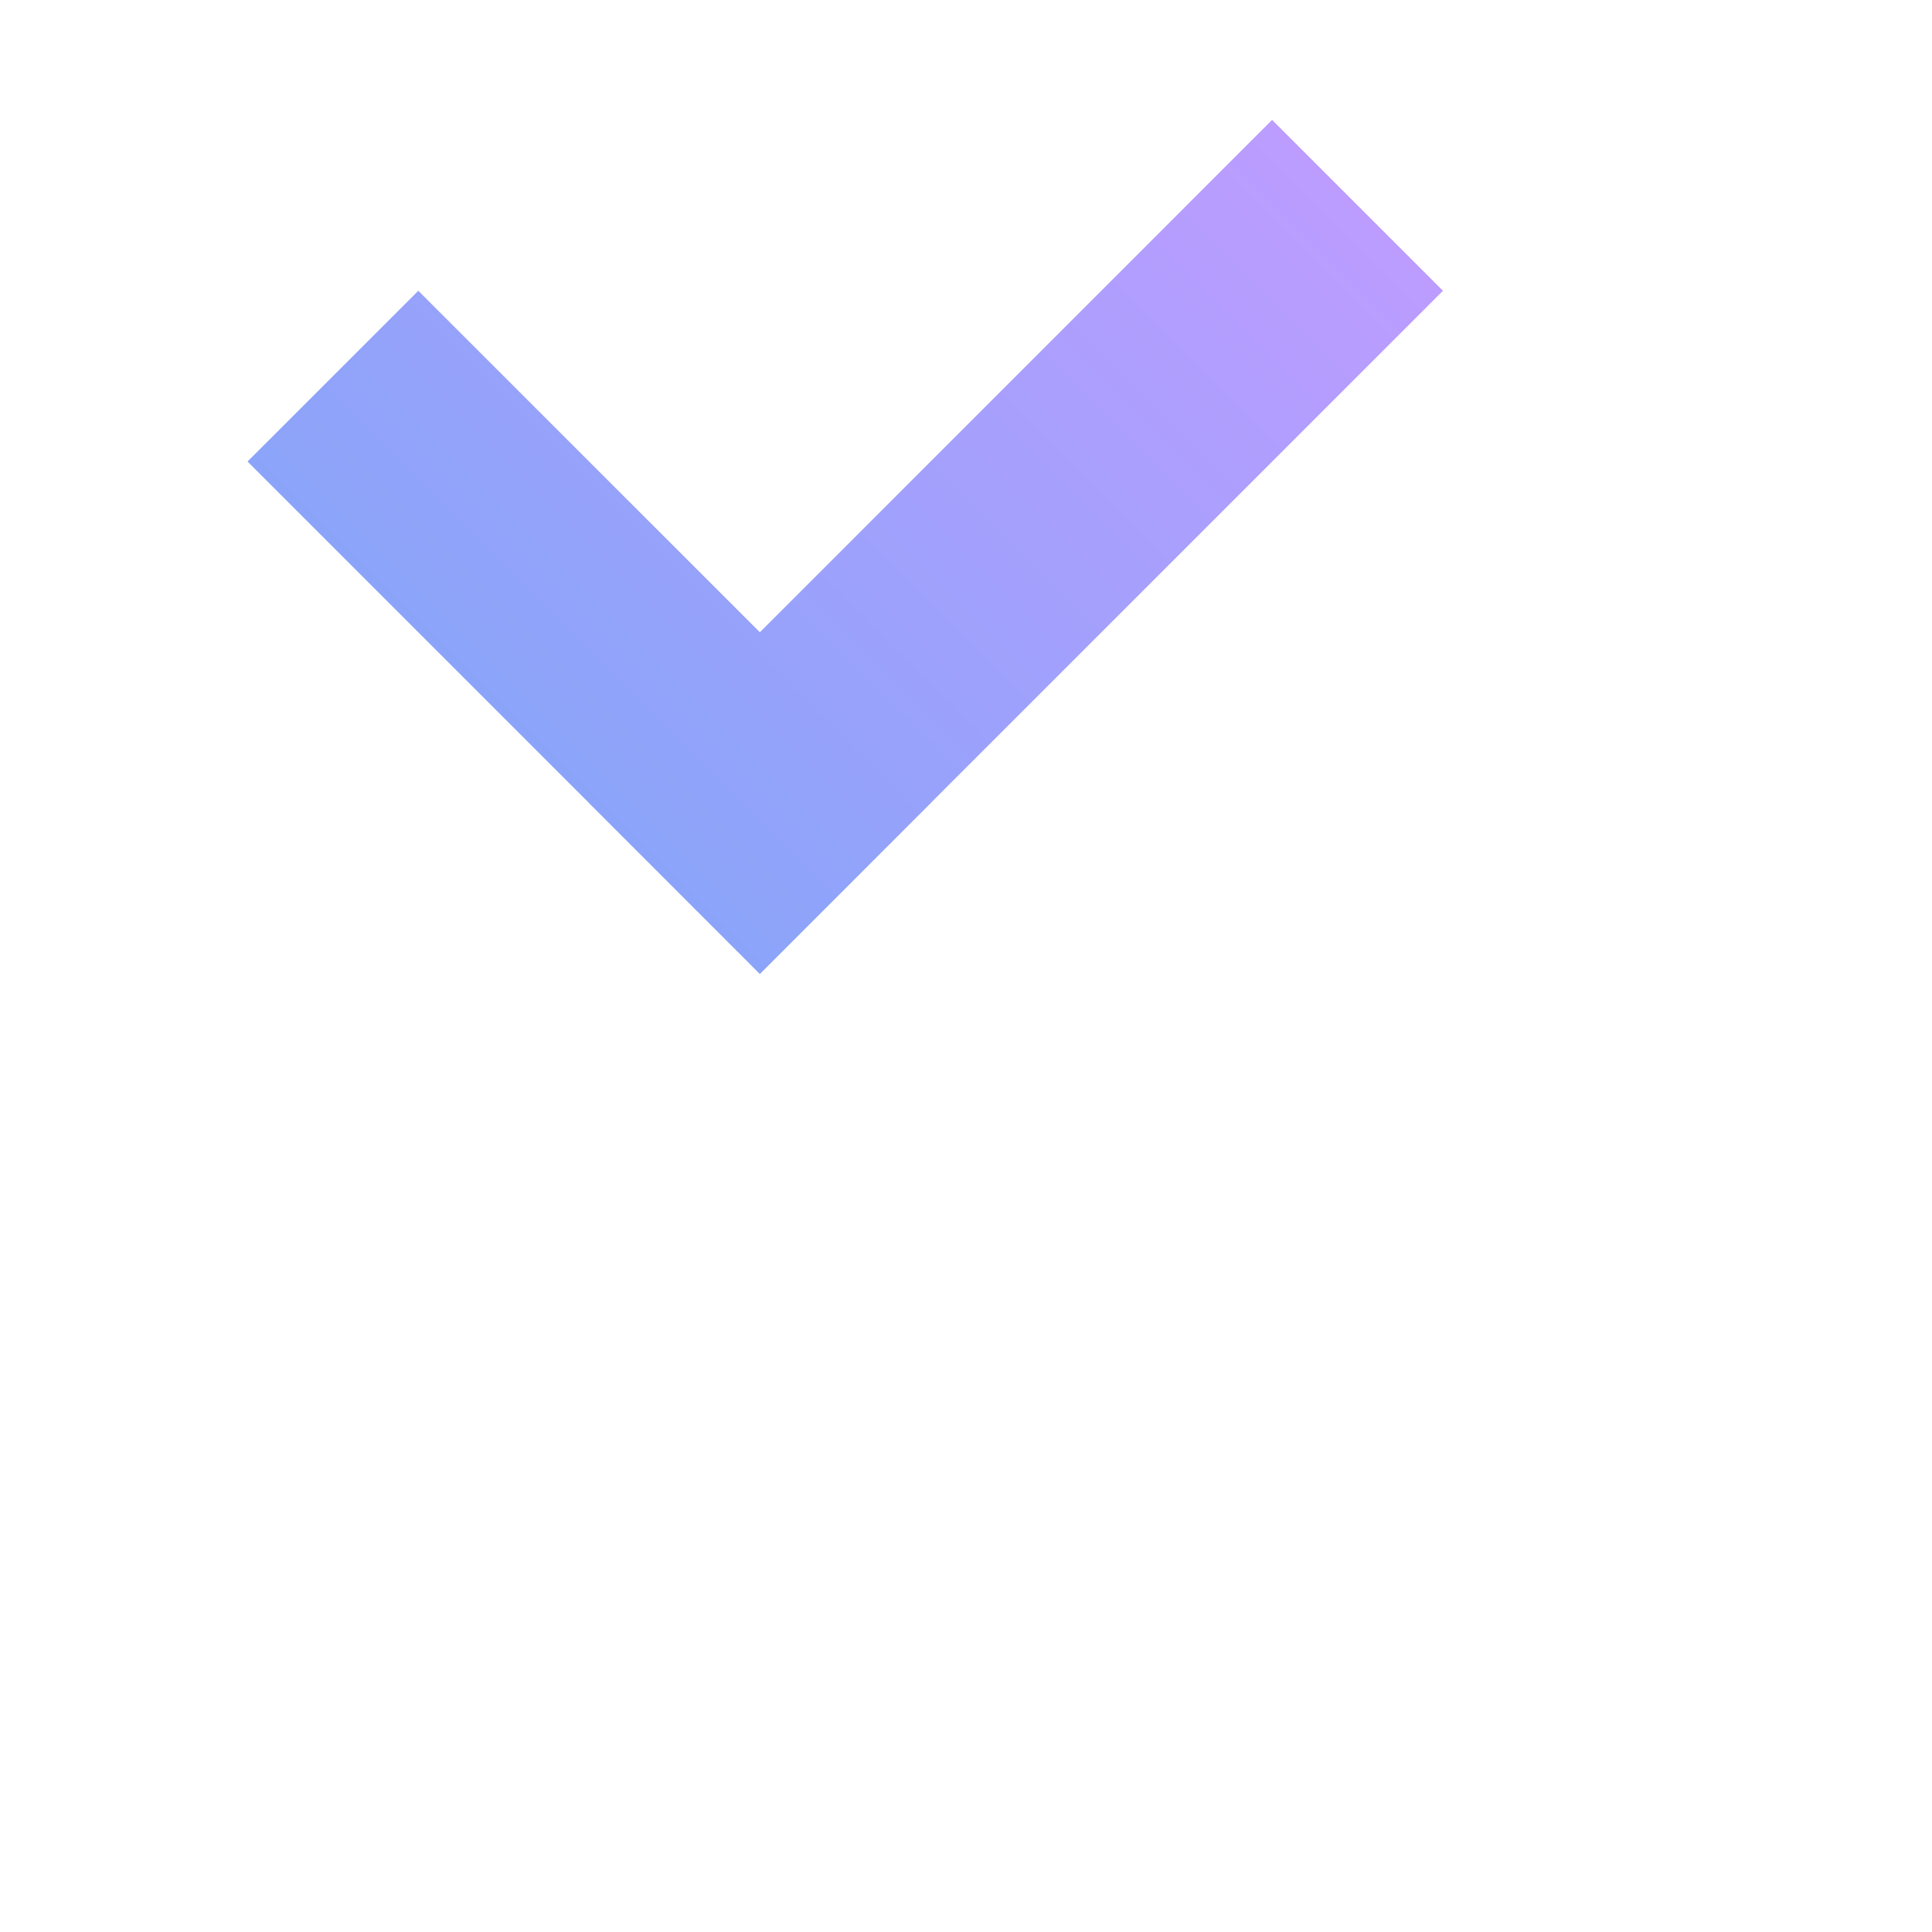
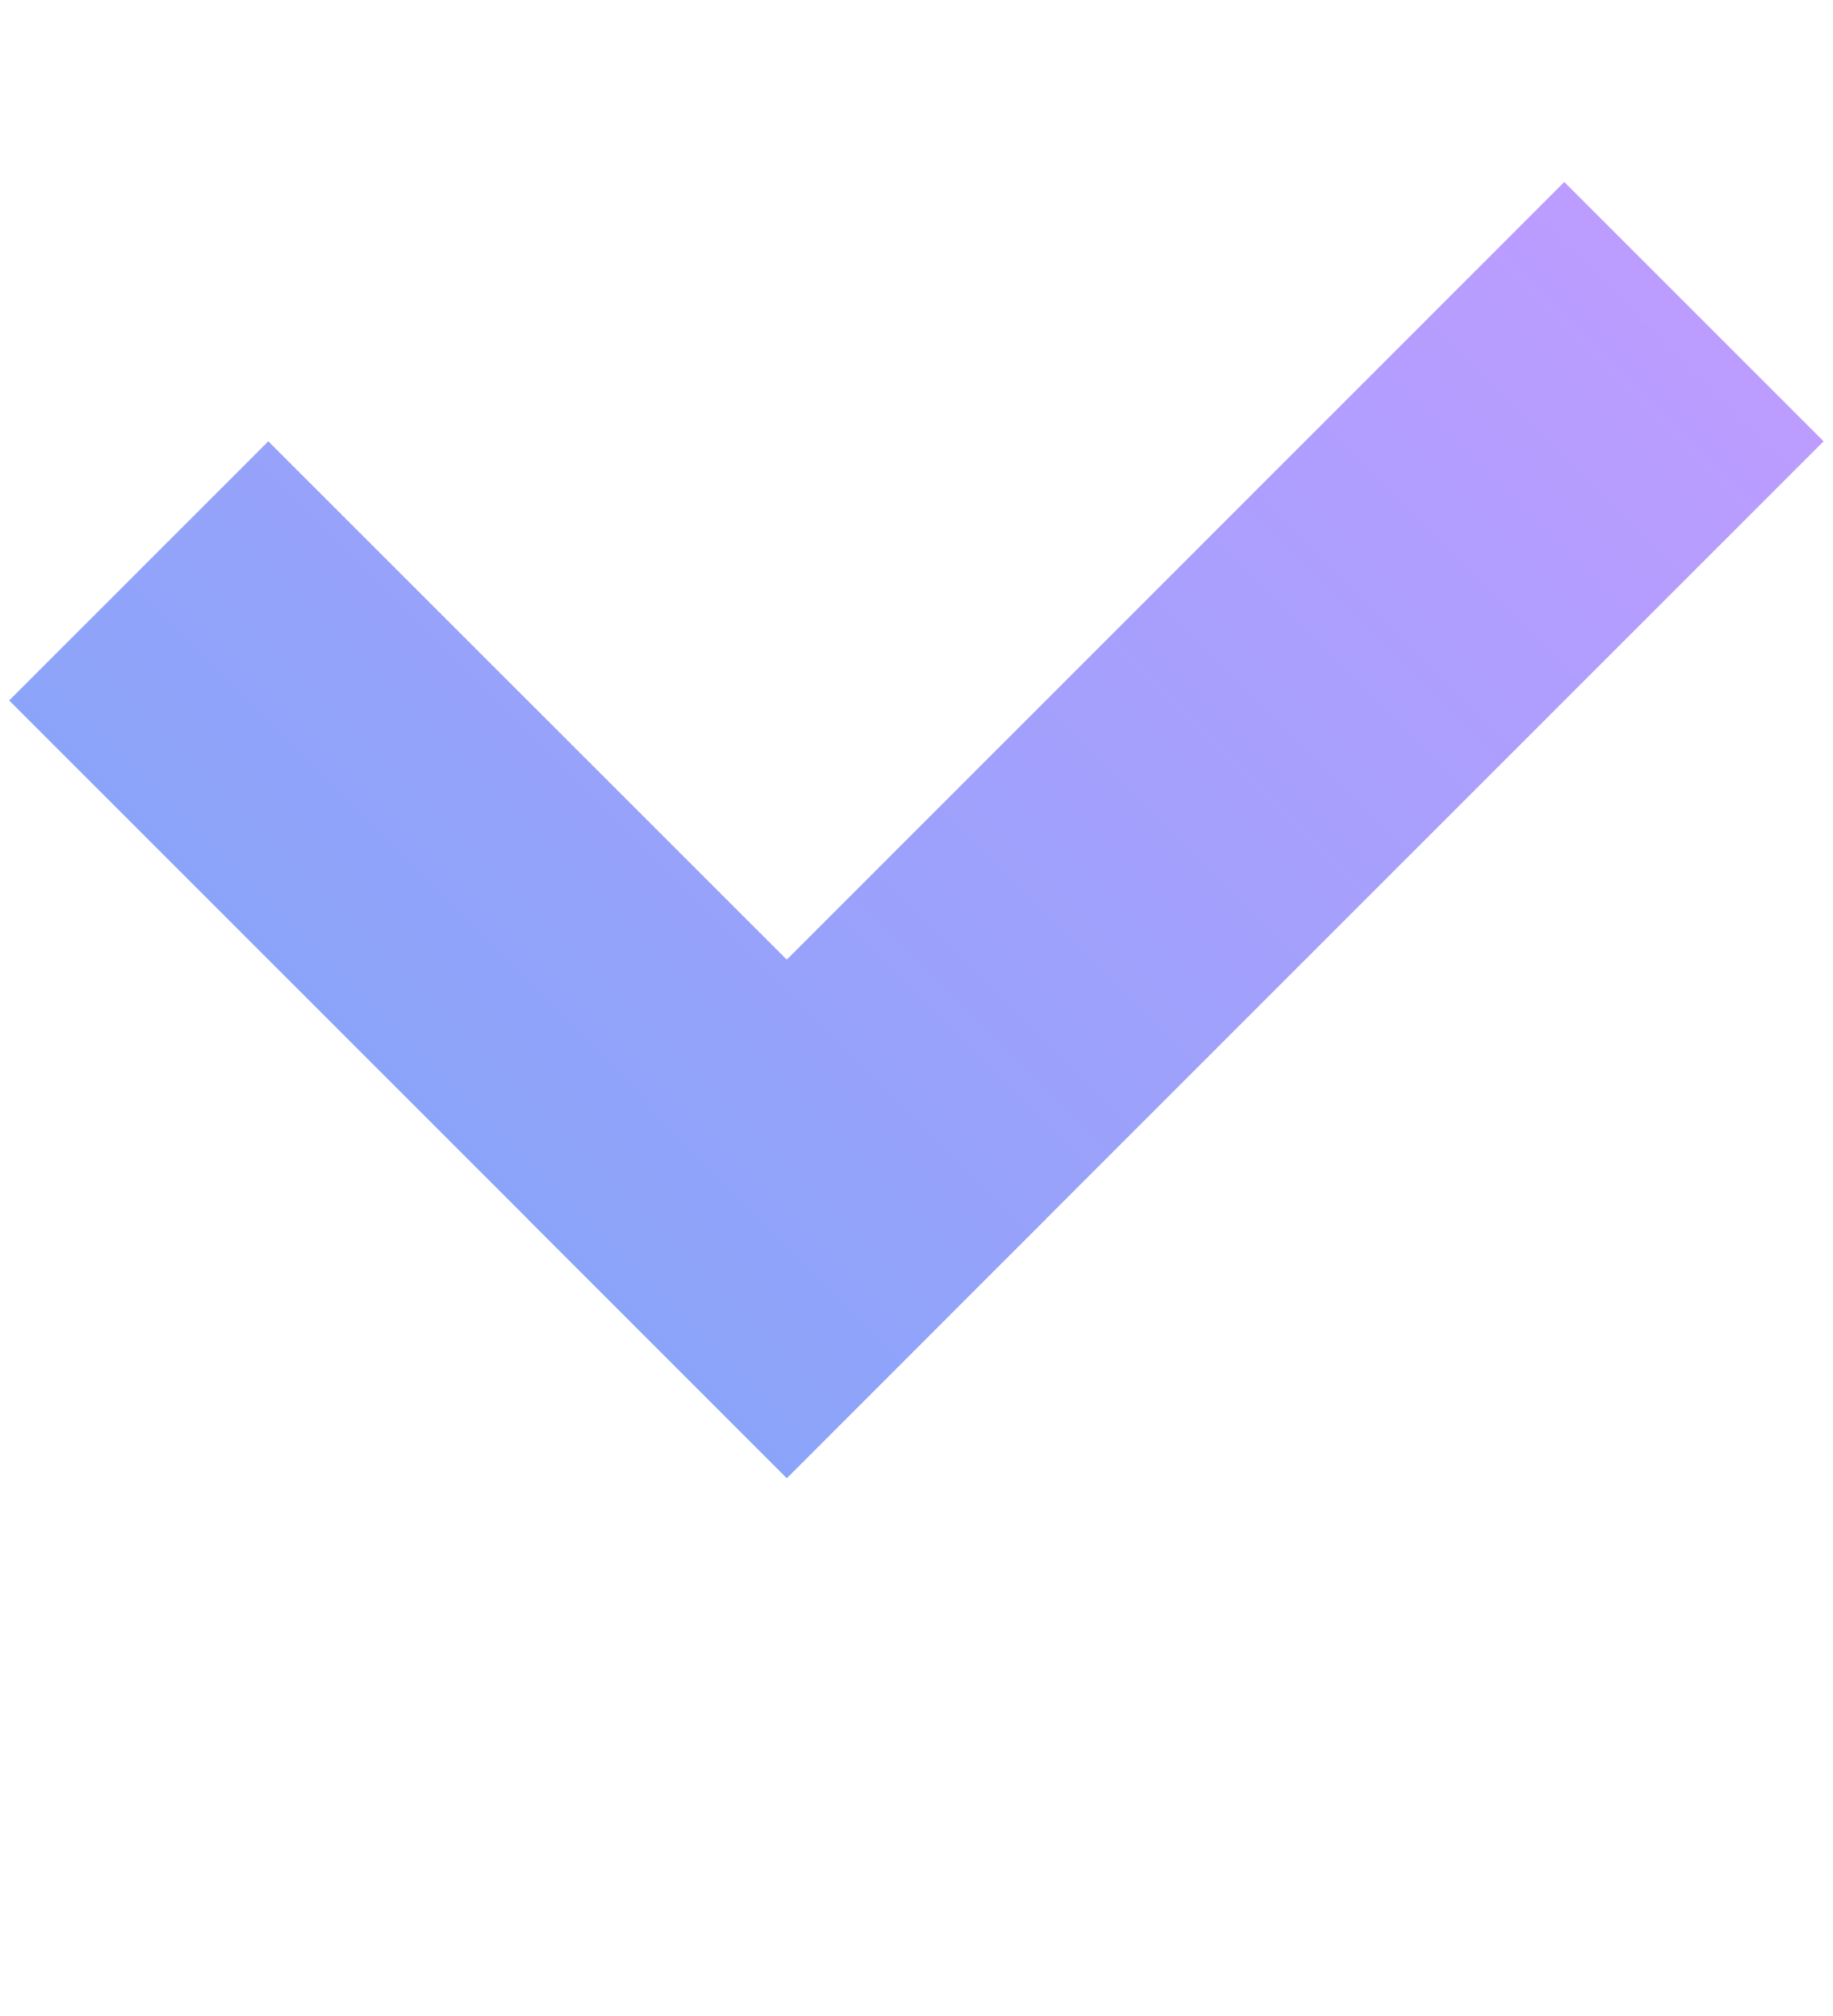
- <svg xmlns="http://www.w3.org/2000/svg" width="20" height="20" viewBox="0 0 12 16" fill="none">
+ <svg xmlns="http://www.w3.org/2000/svg" width="10" height="11" viewBox="0 0 10 11" fill="none">
  <path d="M1.464 2.408L5.707 6.65L4.293 8.065L0.05 3.822L1.464 2.408Z" fill="url(#paint0_linear)" />
  <path d="M8.535 0.993L9.95 2.408L4.293 8.065L2.879 6.65L8.535 0.993Z" fill="url(#paint1_linear)" />
  <defs>
    <linearGradient id="paint0_linear" x1="7.828" y1="0.286" x2="2.171" y2="5.943" gradientUnits="userSpaceOnUse">
      <stop stop-color="#BC9CFF" />
      <stop offset="1" stop-color="#8BA4F9" />
    </linearGradient>
    <linearGradient id="paint1_linear" x1="7.828" y1="0.286" x2="2.171" y2="5.943" gradientUnits="userSpaceOnUse">
      <stop stop-color="#BC9CFF" />
      <stop offset="1" stop-color="#8BA4F9" />
    </linearGradient>
  </defs>
</svg>
